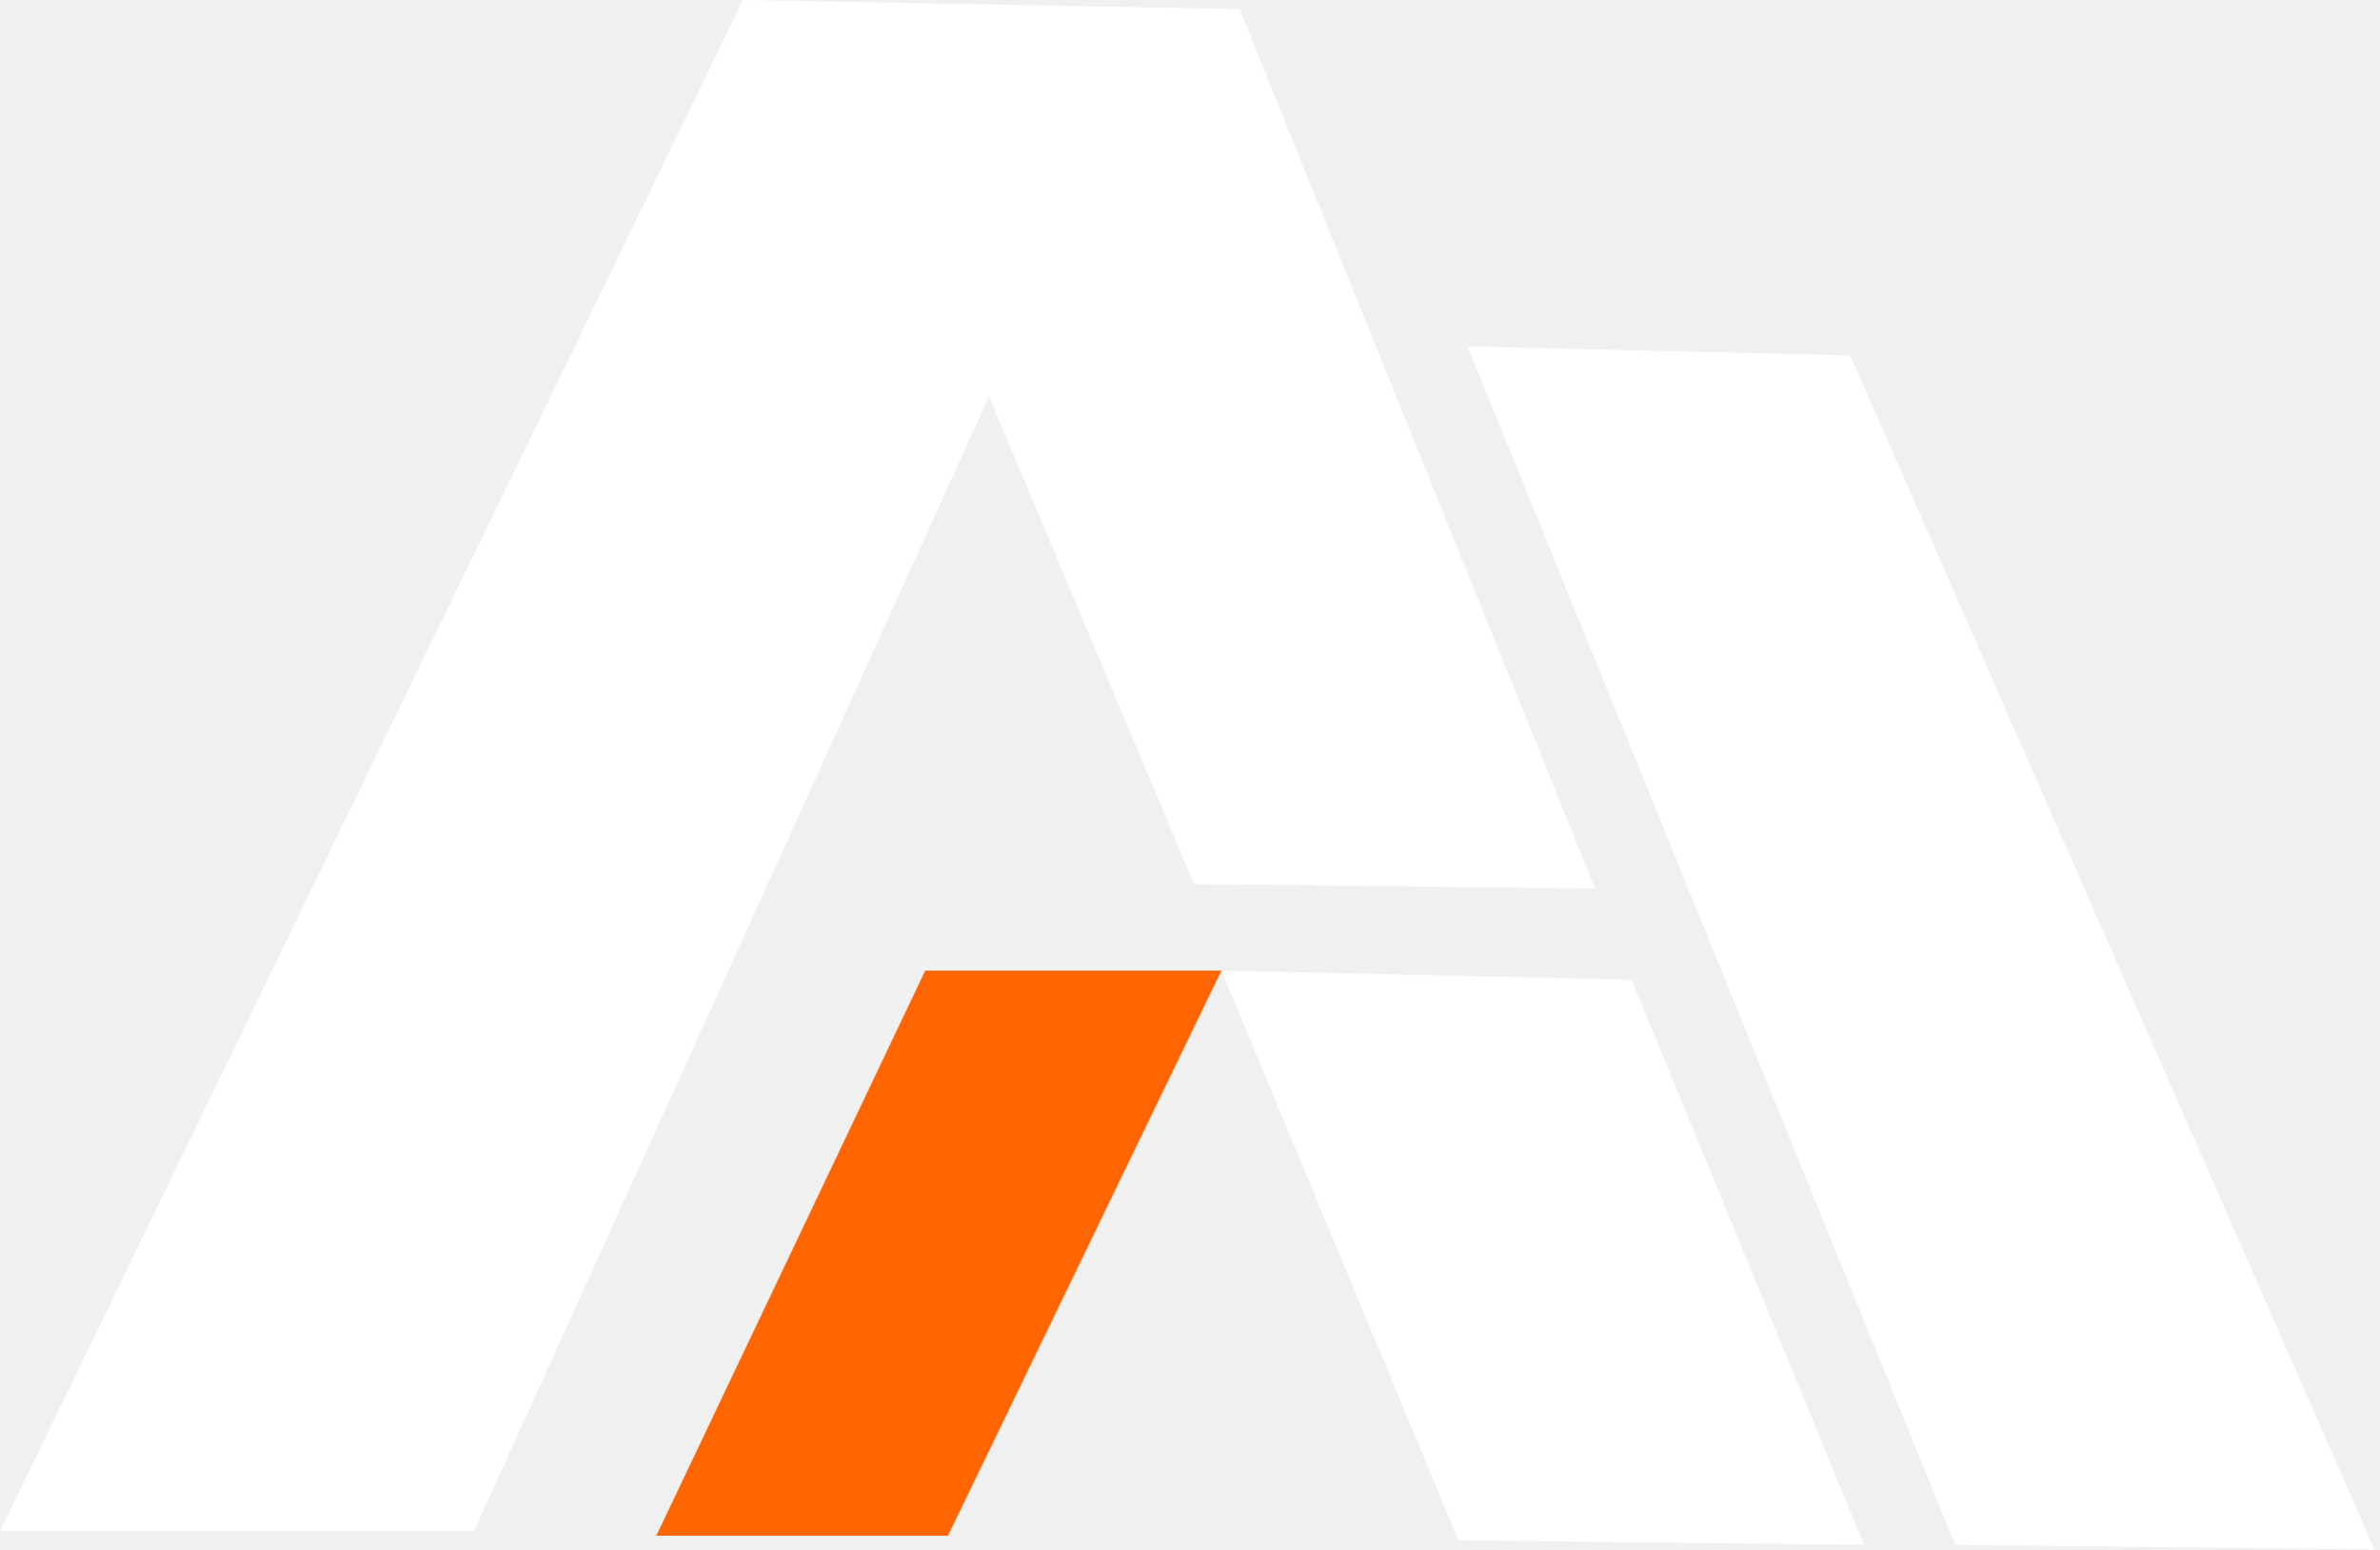
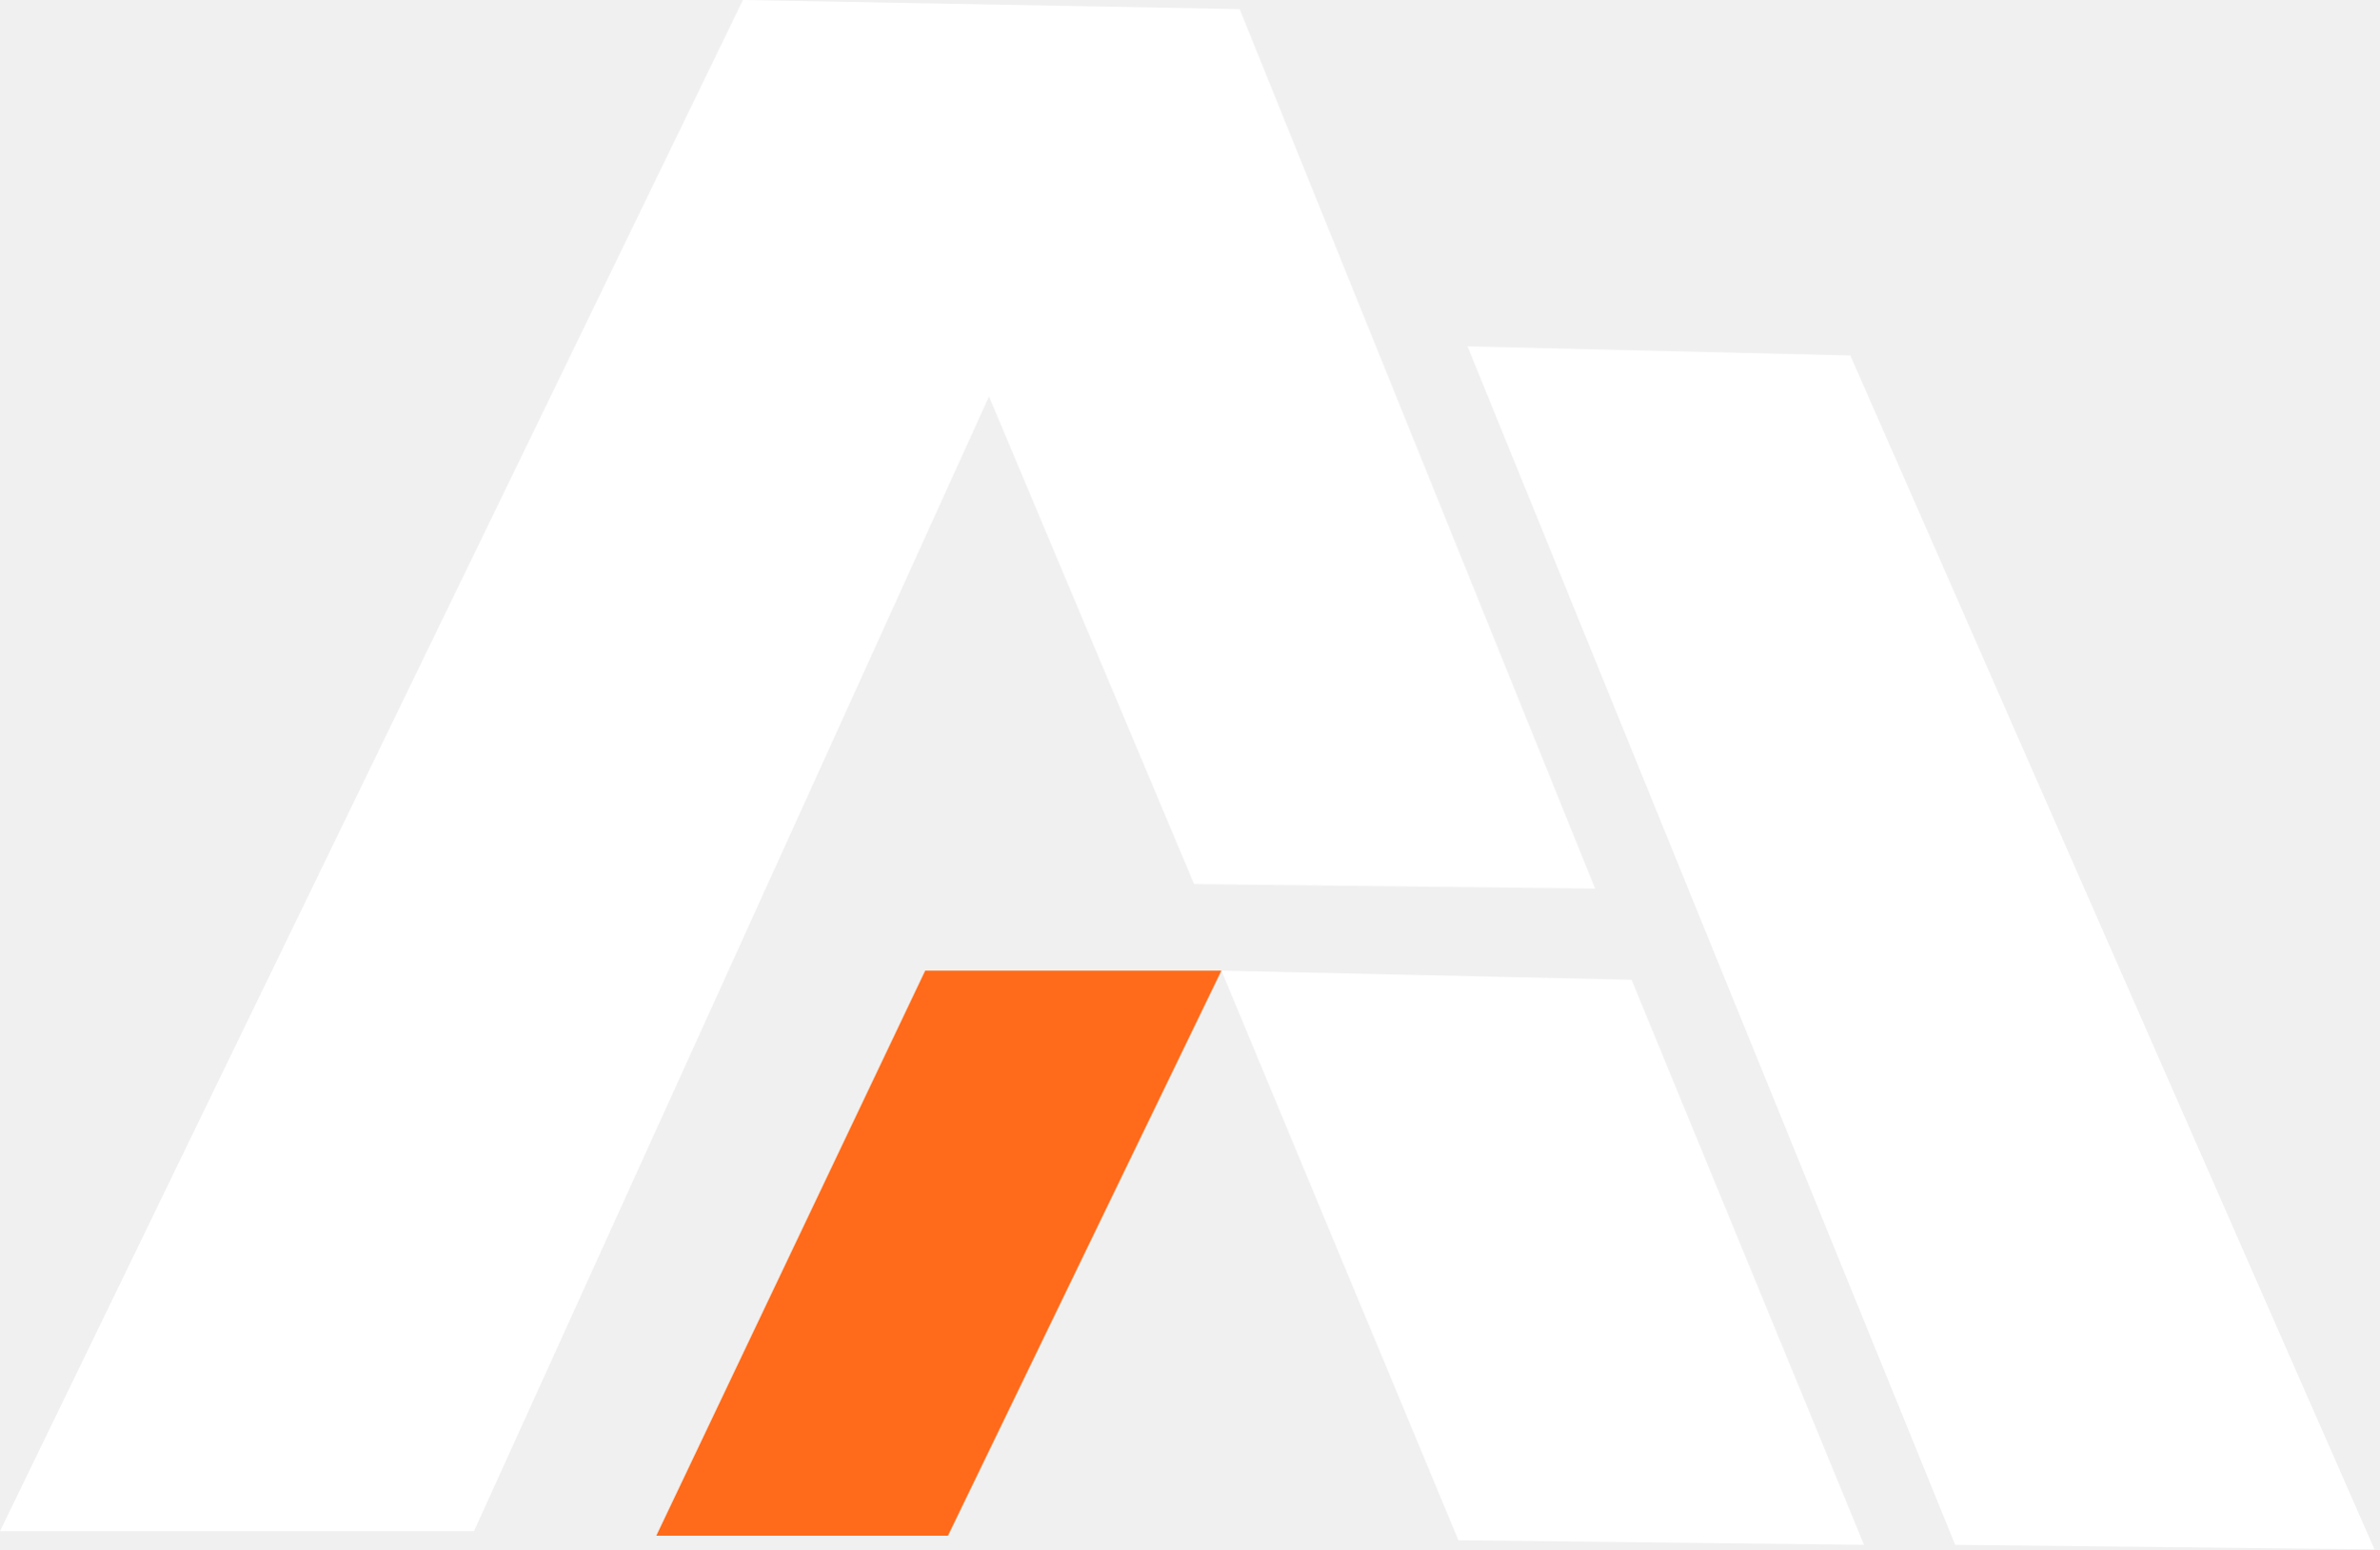
<svg xmlns="http://www.w3.org/2000/svg" width="261" height="170" viewBox="0 0 522 340" role="img" aria-label="Antoine Andrieu" class="aa-logo">
  <g id="aa-mark" class="aa-mark" fill="#ffffff">
    <path id="aa-left" class="aa-left" d="M0 336 163 0l109 2 78 193-88-1-45-107-113 249Z" />
    <path id="aa-right" class="aa-right" d="m322 76 84 2 115 262-92-1Zm-54 137 90 2 51 124-89-1Z" />
  </g>
-   <path id="accent" class="aa-accent" fill="#ff6500" d="M203 213h65l-60 124h-64Z" />
+   <path id="accent" class="aa-accent" fill="#ff6b1a" d="M203 213h65l-60 124h-64Z" />
</svg>
